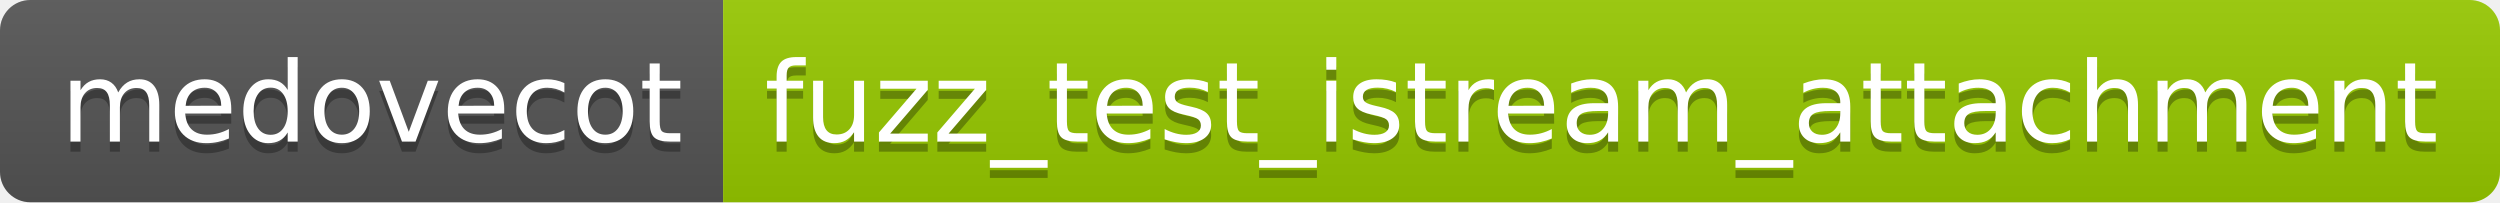
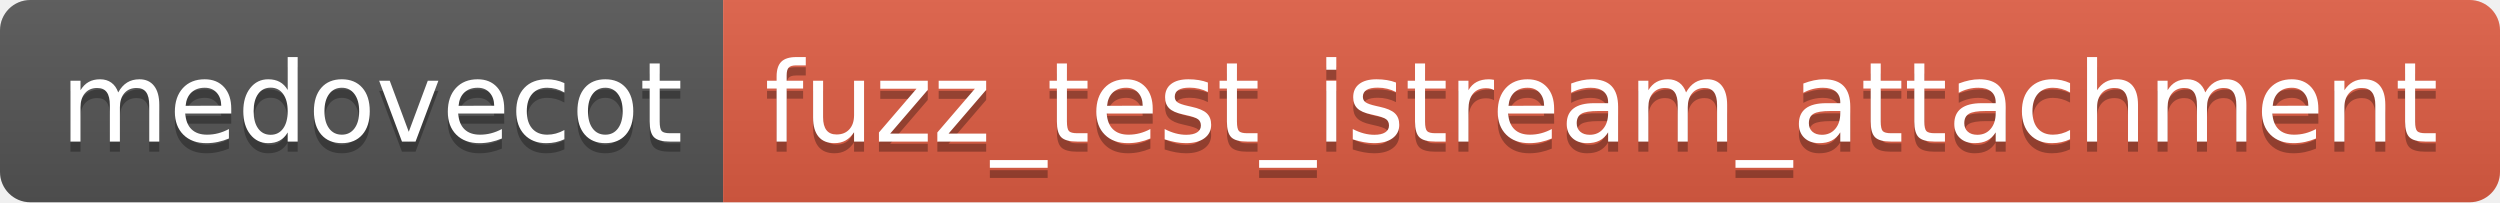
<svg xmlns="http://www.w3.org/2000/svg" height="20" width="247.2">
  <linearGradient id="smooth" x2="0" y2="100%">
    <stop offset="0" stop-color="#bbb" stop-opacity=".1" />
    <stop offset="1" stop-opacity=".1" />
  </linearGradient>
  <clipPath id="round">
    <rect fill="#fff" height="20" rx="3" width="247.2" />
  </clipPath>
  <g clip-path="url(#round)">
    <rect fill="#555" height="20" width="71.5" />
-     <rect fill="#97CA00" height="20" width="175.7" x="71.5" />
+     <rect fill="#e05d44" height="20" width="175.7" x="71.5" />
    <rect fill="url(#smooth)" height="20" width="247.2" />
  </g>
  <g fill="#fff" font-family="DejaVu Sans,Verdana,Geneva,sans-serif" font-size="110" text-anchor="middle">
    <text fill="#010101" fill-opacity=".3" lengthAdjust="spacing" textLength="615.0" transform="scale(0.1)" x="367.5" y="150">medovecot</text>
    <text lengthAdjust="spacing" textLength="615.0" transform="scale(0.1)" x="367.5" y="140">medovecot</text>
    <text fill="#010101" fill-opacity=".3" lengthAdjust="spacing" textLength="1657.0" transform="scale(0.1)" x="1583.5" y="150">fuzz_test_istream_attachment</text>
    <text lengthAdjust="spacing" textLength="1657.0" transform="scale(0.1)" x="1583.5" y="140">fuzz_test_istream_attachment</text>
  </g>
</svg>
